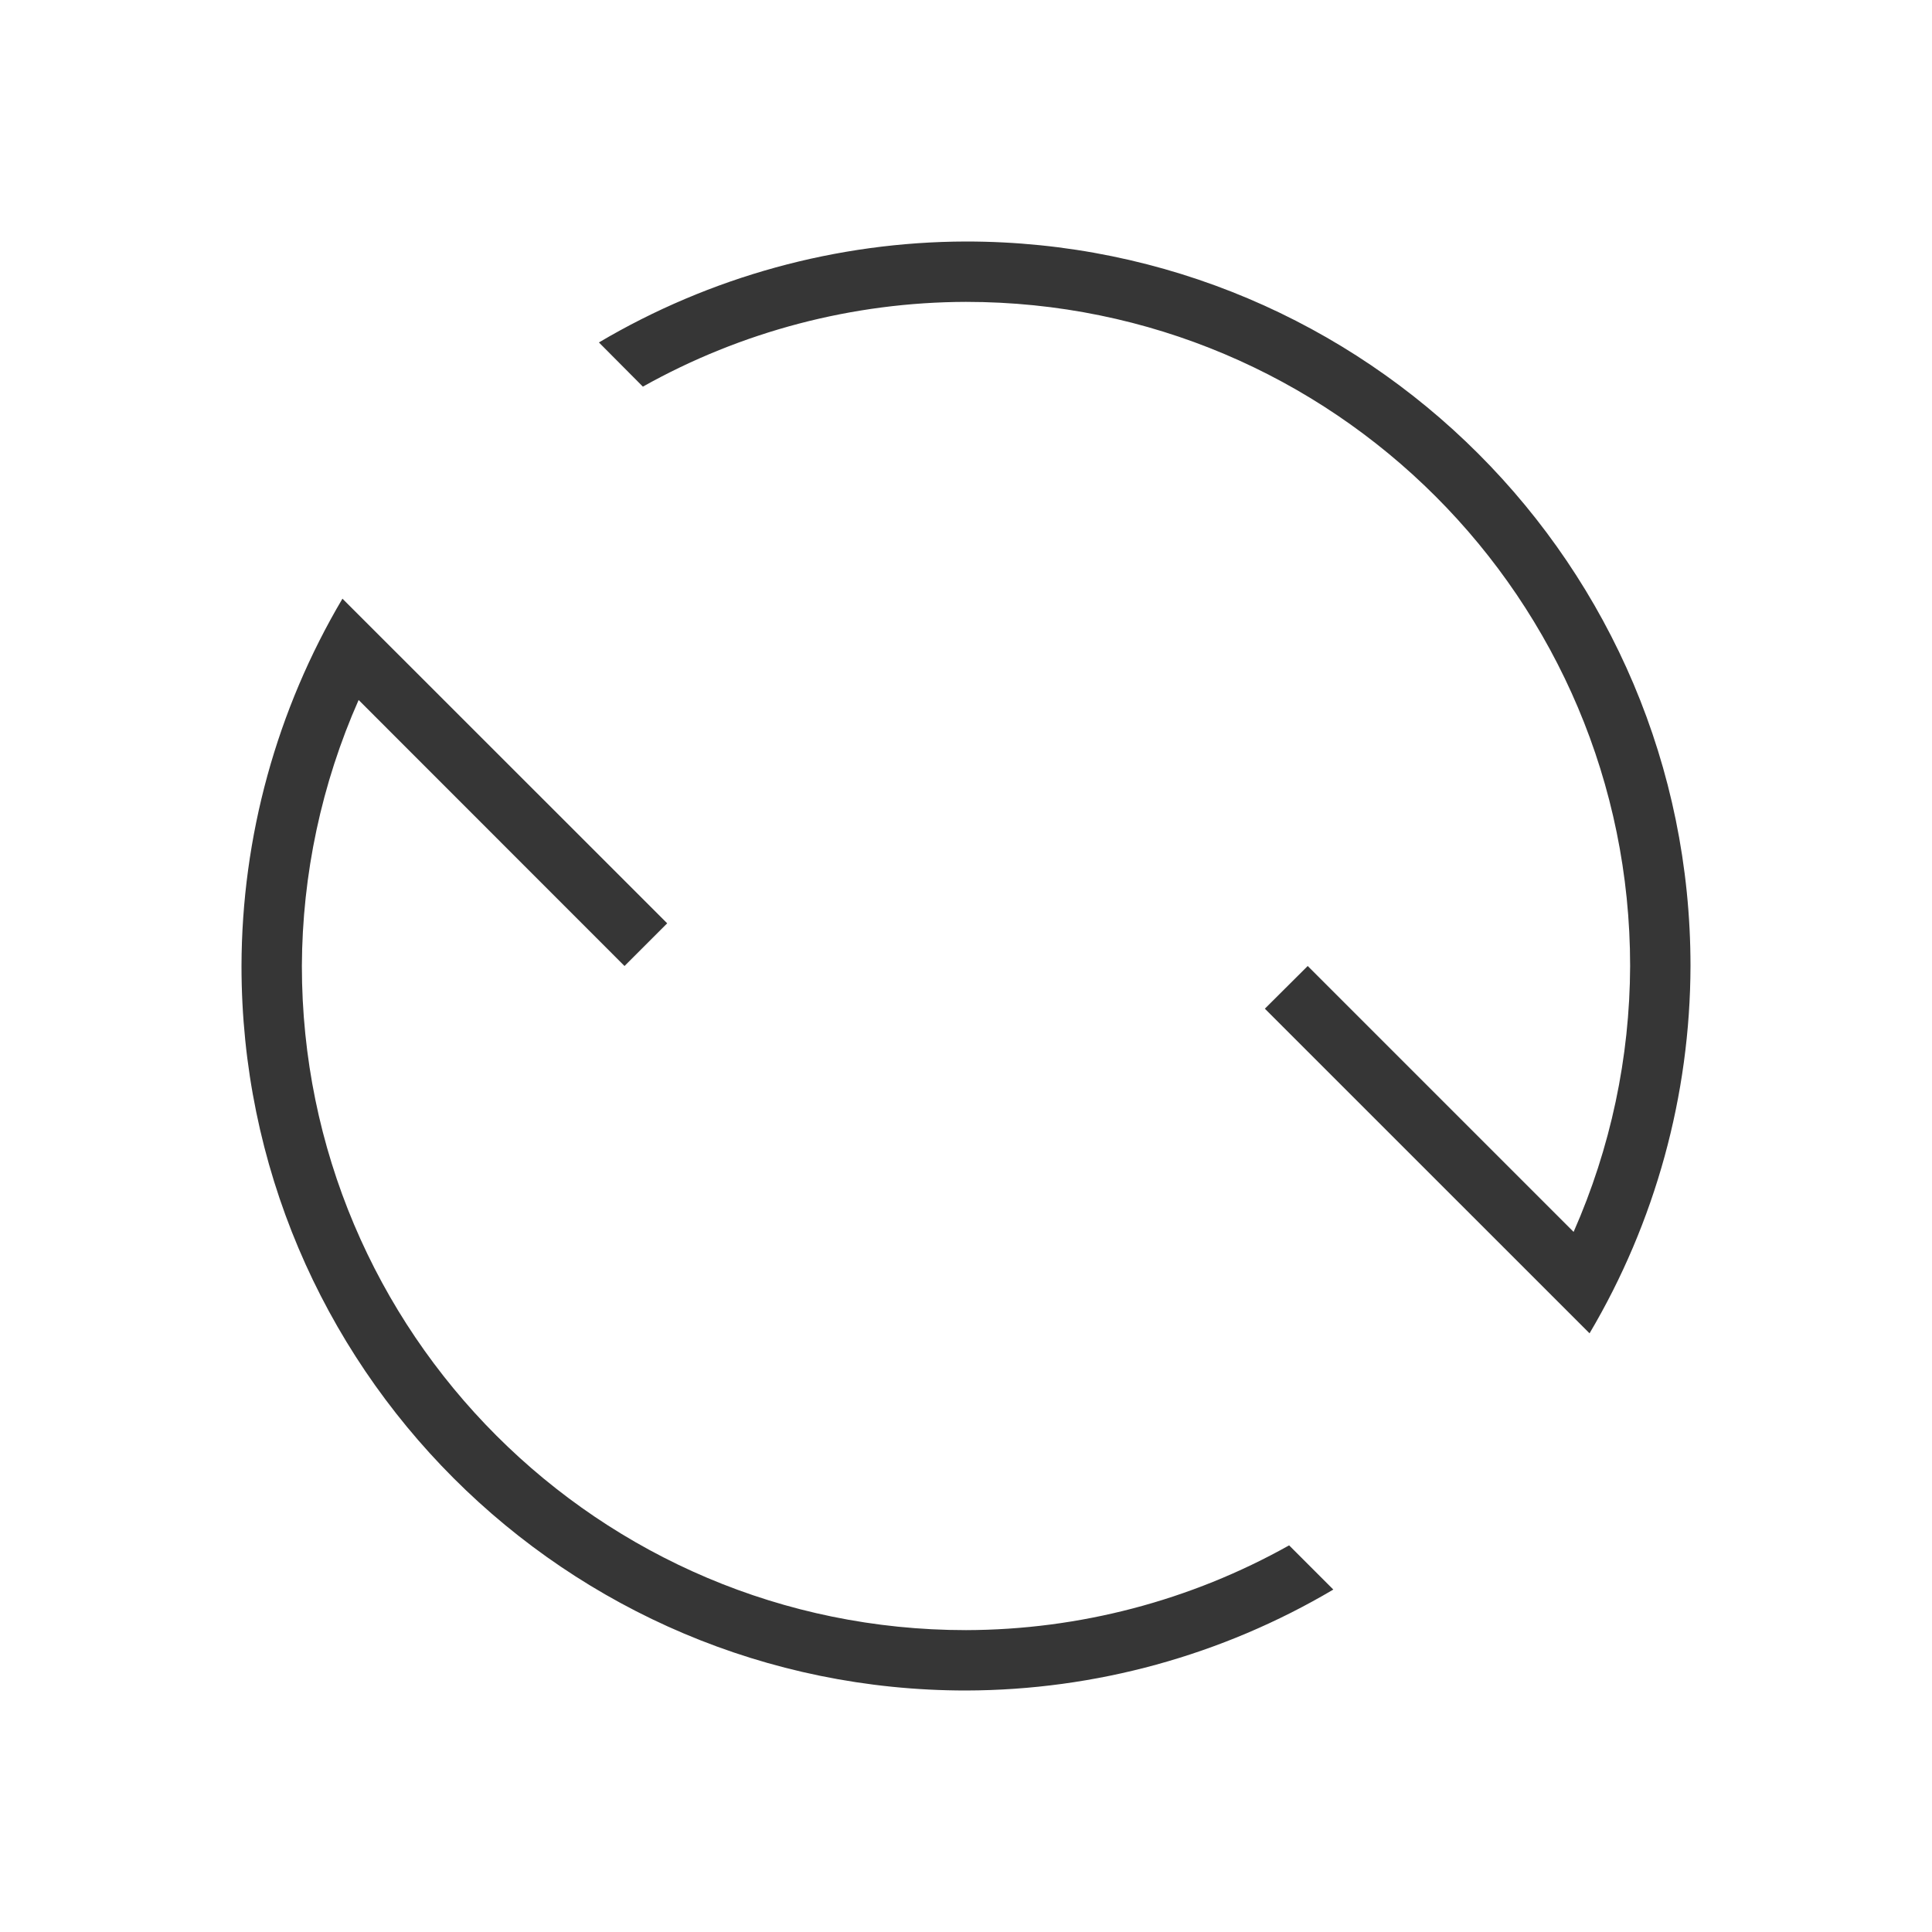
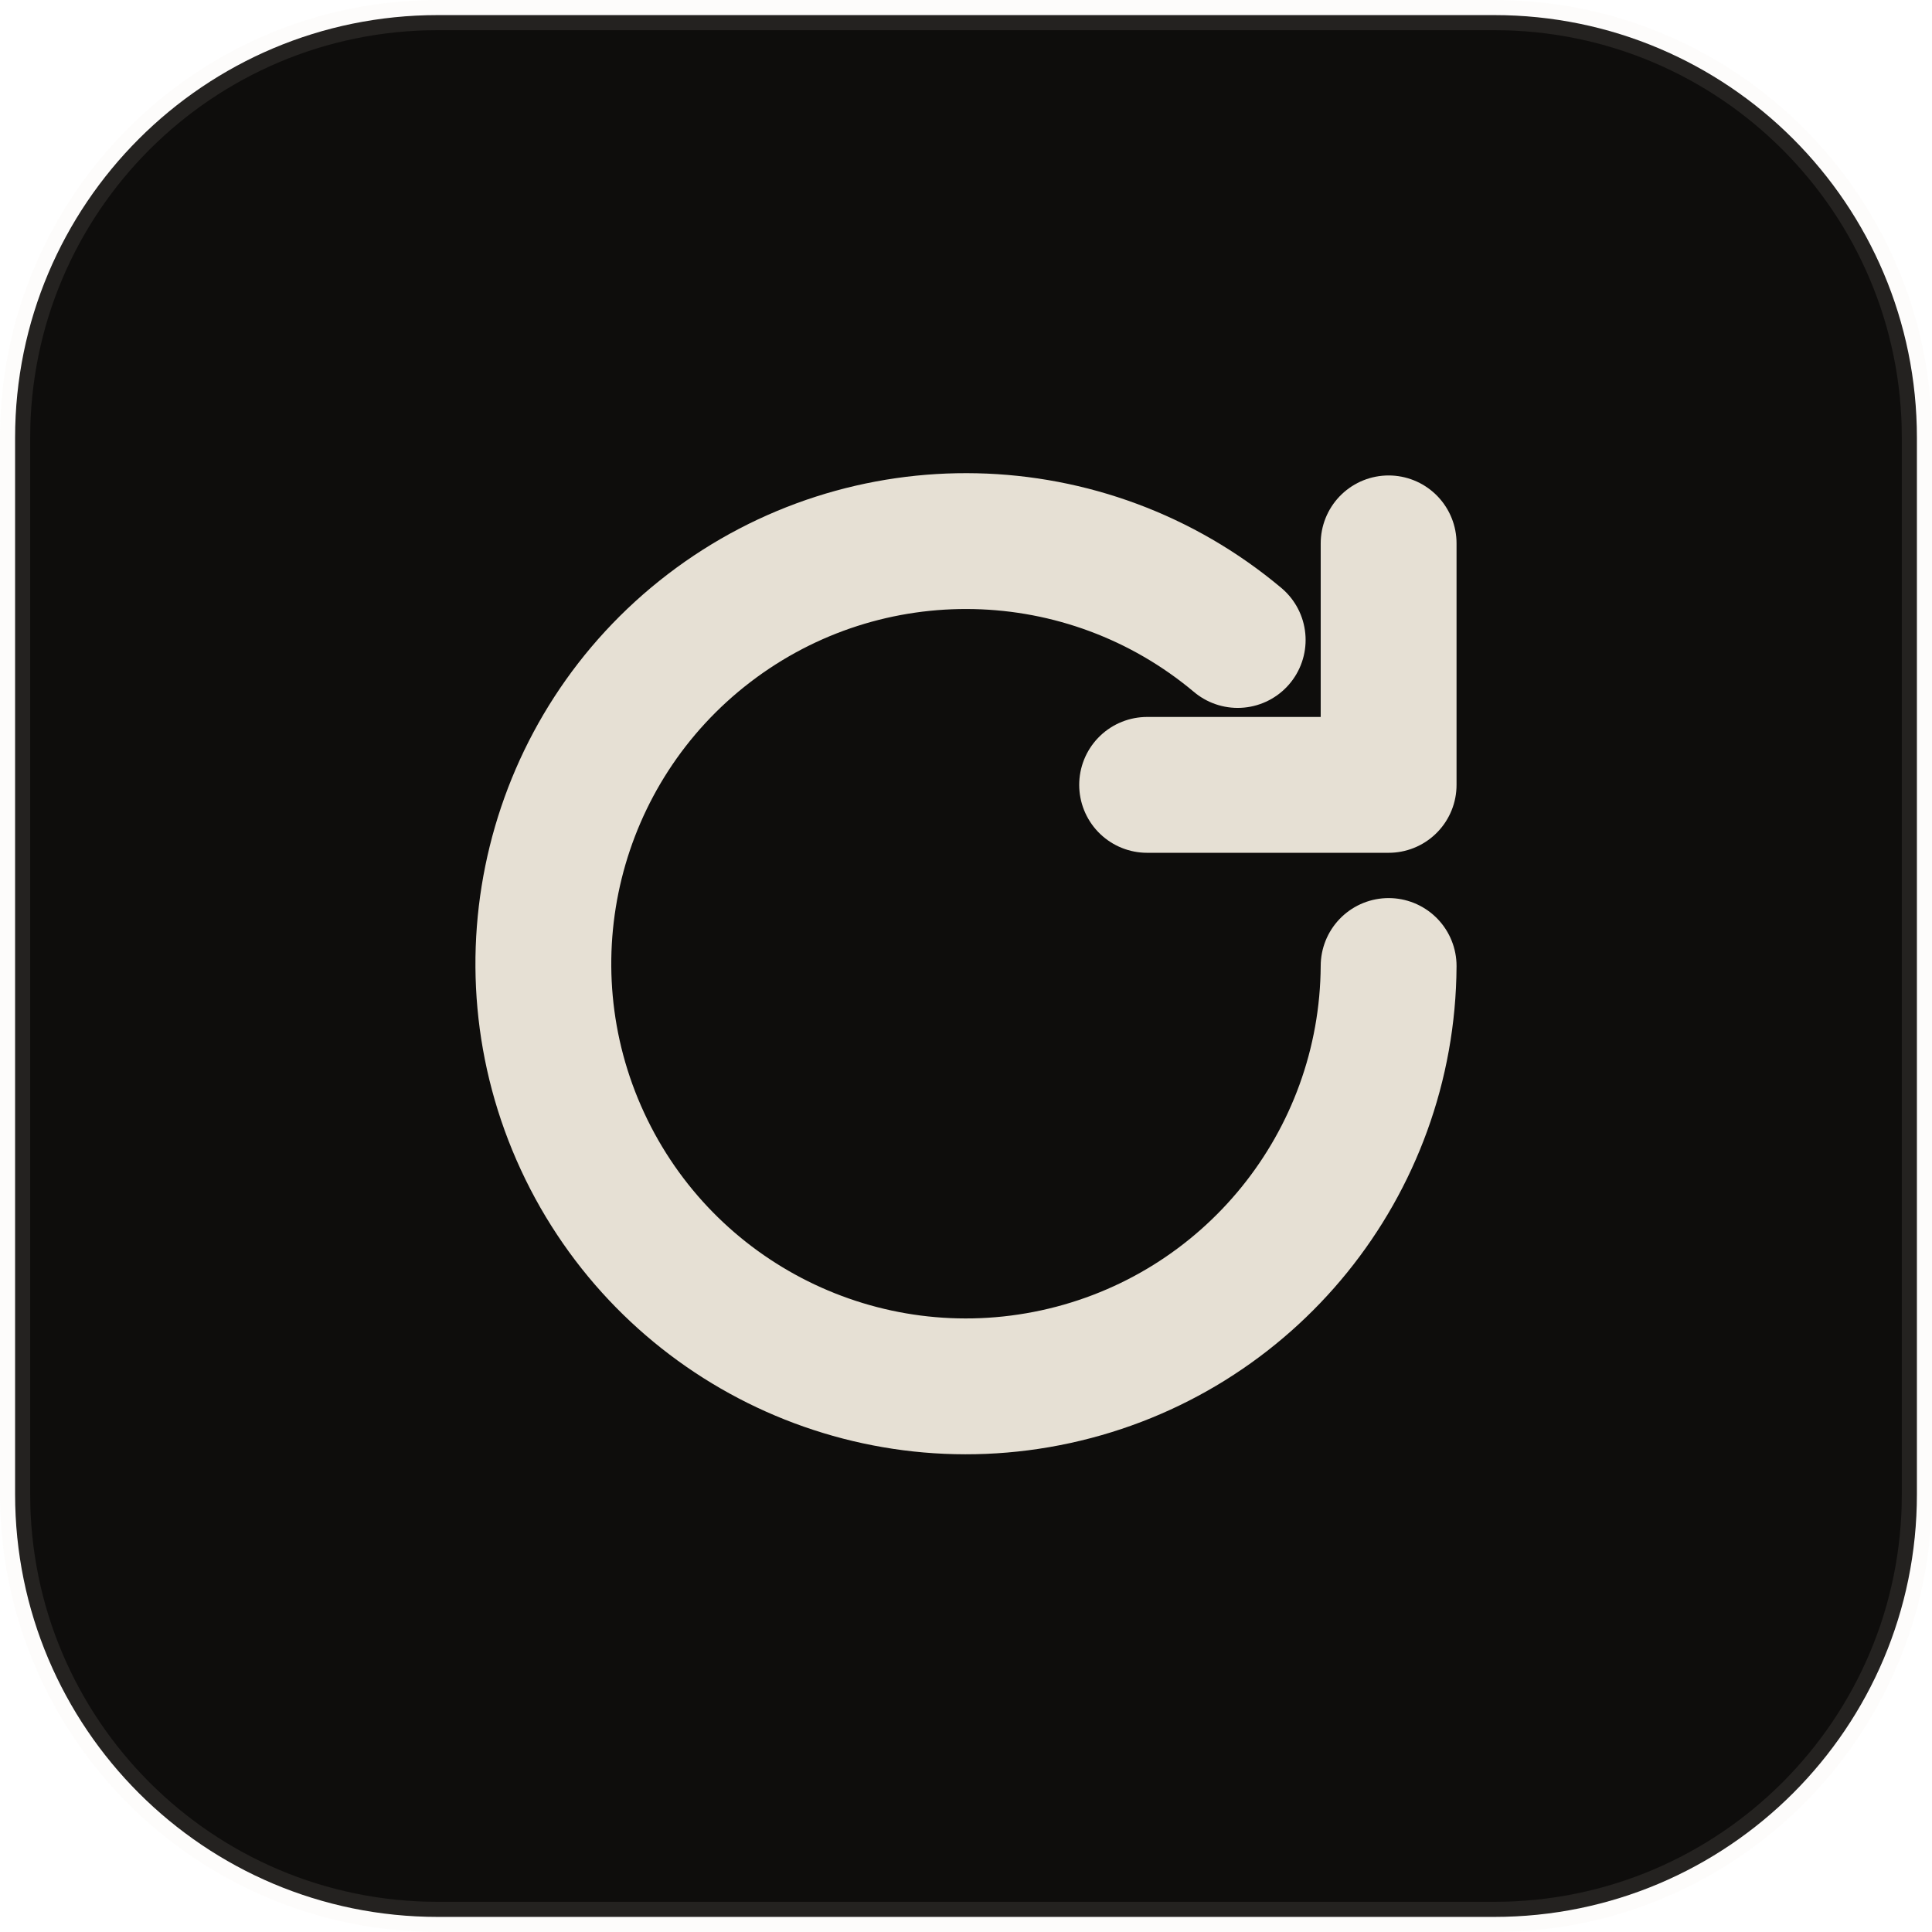
- <svg xmlns="http://www.w3.org/2000/svg" version="1.1" viewBox="0 0 32 32">
-   <defs>
-     <style type="text/css" id="current-color-scheme">.ColorScheme-Text {
-         color:#363636;
-       }</style>
-   </defs>
-   <path class="ColorScheme-Text" fill="currentColor" d="m 28,16 a 12,12 0 0 1 -1.672,6.084 L 20.95,16.707 21.66,16 26.064,20.404 A 11,11 0 0 0 27,16 11,11 0 0 0 16,5 11,11 0 0 0 10.648,6.404 L 9.92,5.672 A 12,12 0 0 1 16,4 12,12 0 0 1 28,16 M 22.084,26.328 A 12,12 0 0 1 16,28 12,12 0 0 1 4,16 12,12 0 0 1 5.672,9.916 L 11.051,15.293 10.344,16 5.94,11.594 A 11,11 0 0 0 5,16 11,11 0 0 0 16,27 11,11 0 0 0 21.352,25.596 Z" />
+ <svg xmlns="http://www.w3.org/2000/svg" viewBox="0 0 64 64" width="64" height="64">
+   <rect x="0.5" y="0.5" width="63" height="63" rx="14" fill="#0E0D0C" stroke="#E6E0D4" stroke-opacity="0.10" />
+   <g fill="none" stroke="#E6E0D4" stroke-width="4.5" stroke-linecap="round" stroke-linejoin="round">
+     <path d="M46 32a14 14 0 1 1-5-10.8" />
+     <path d="M46 18v8h-8" />
+   </g>
</svg>
